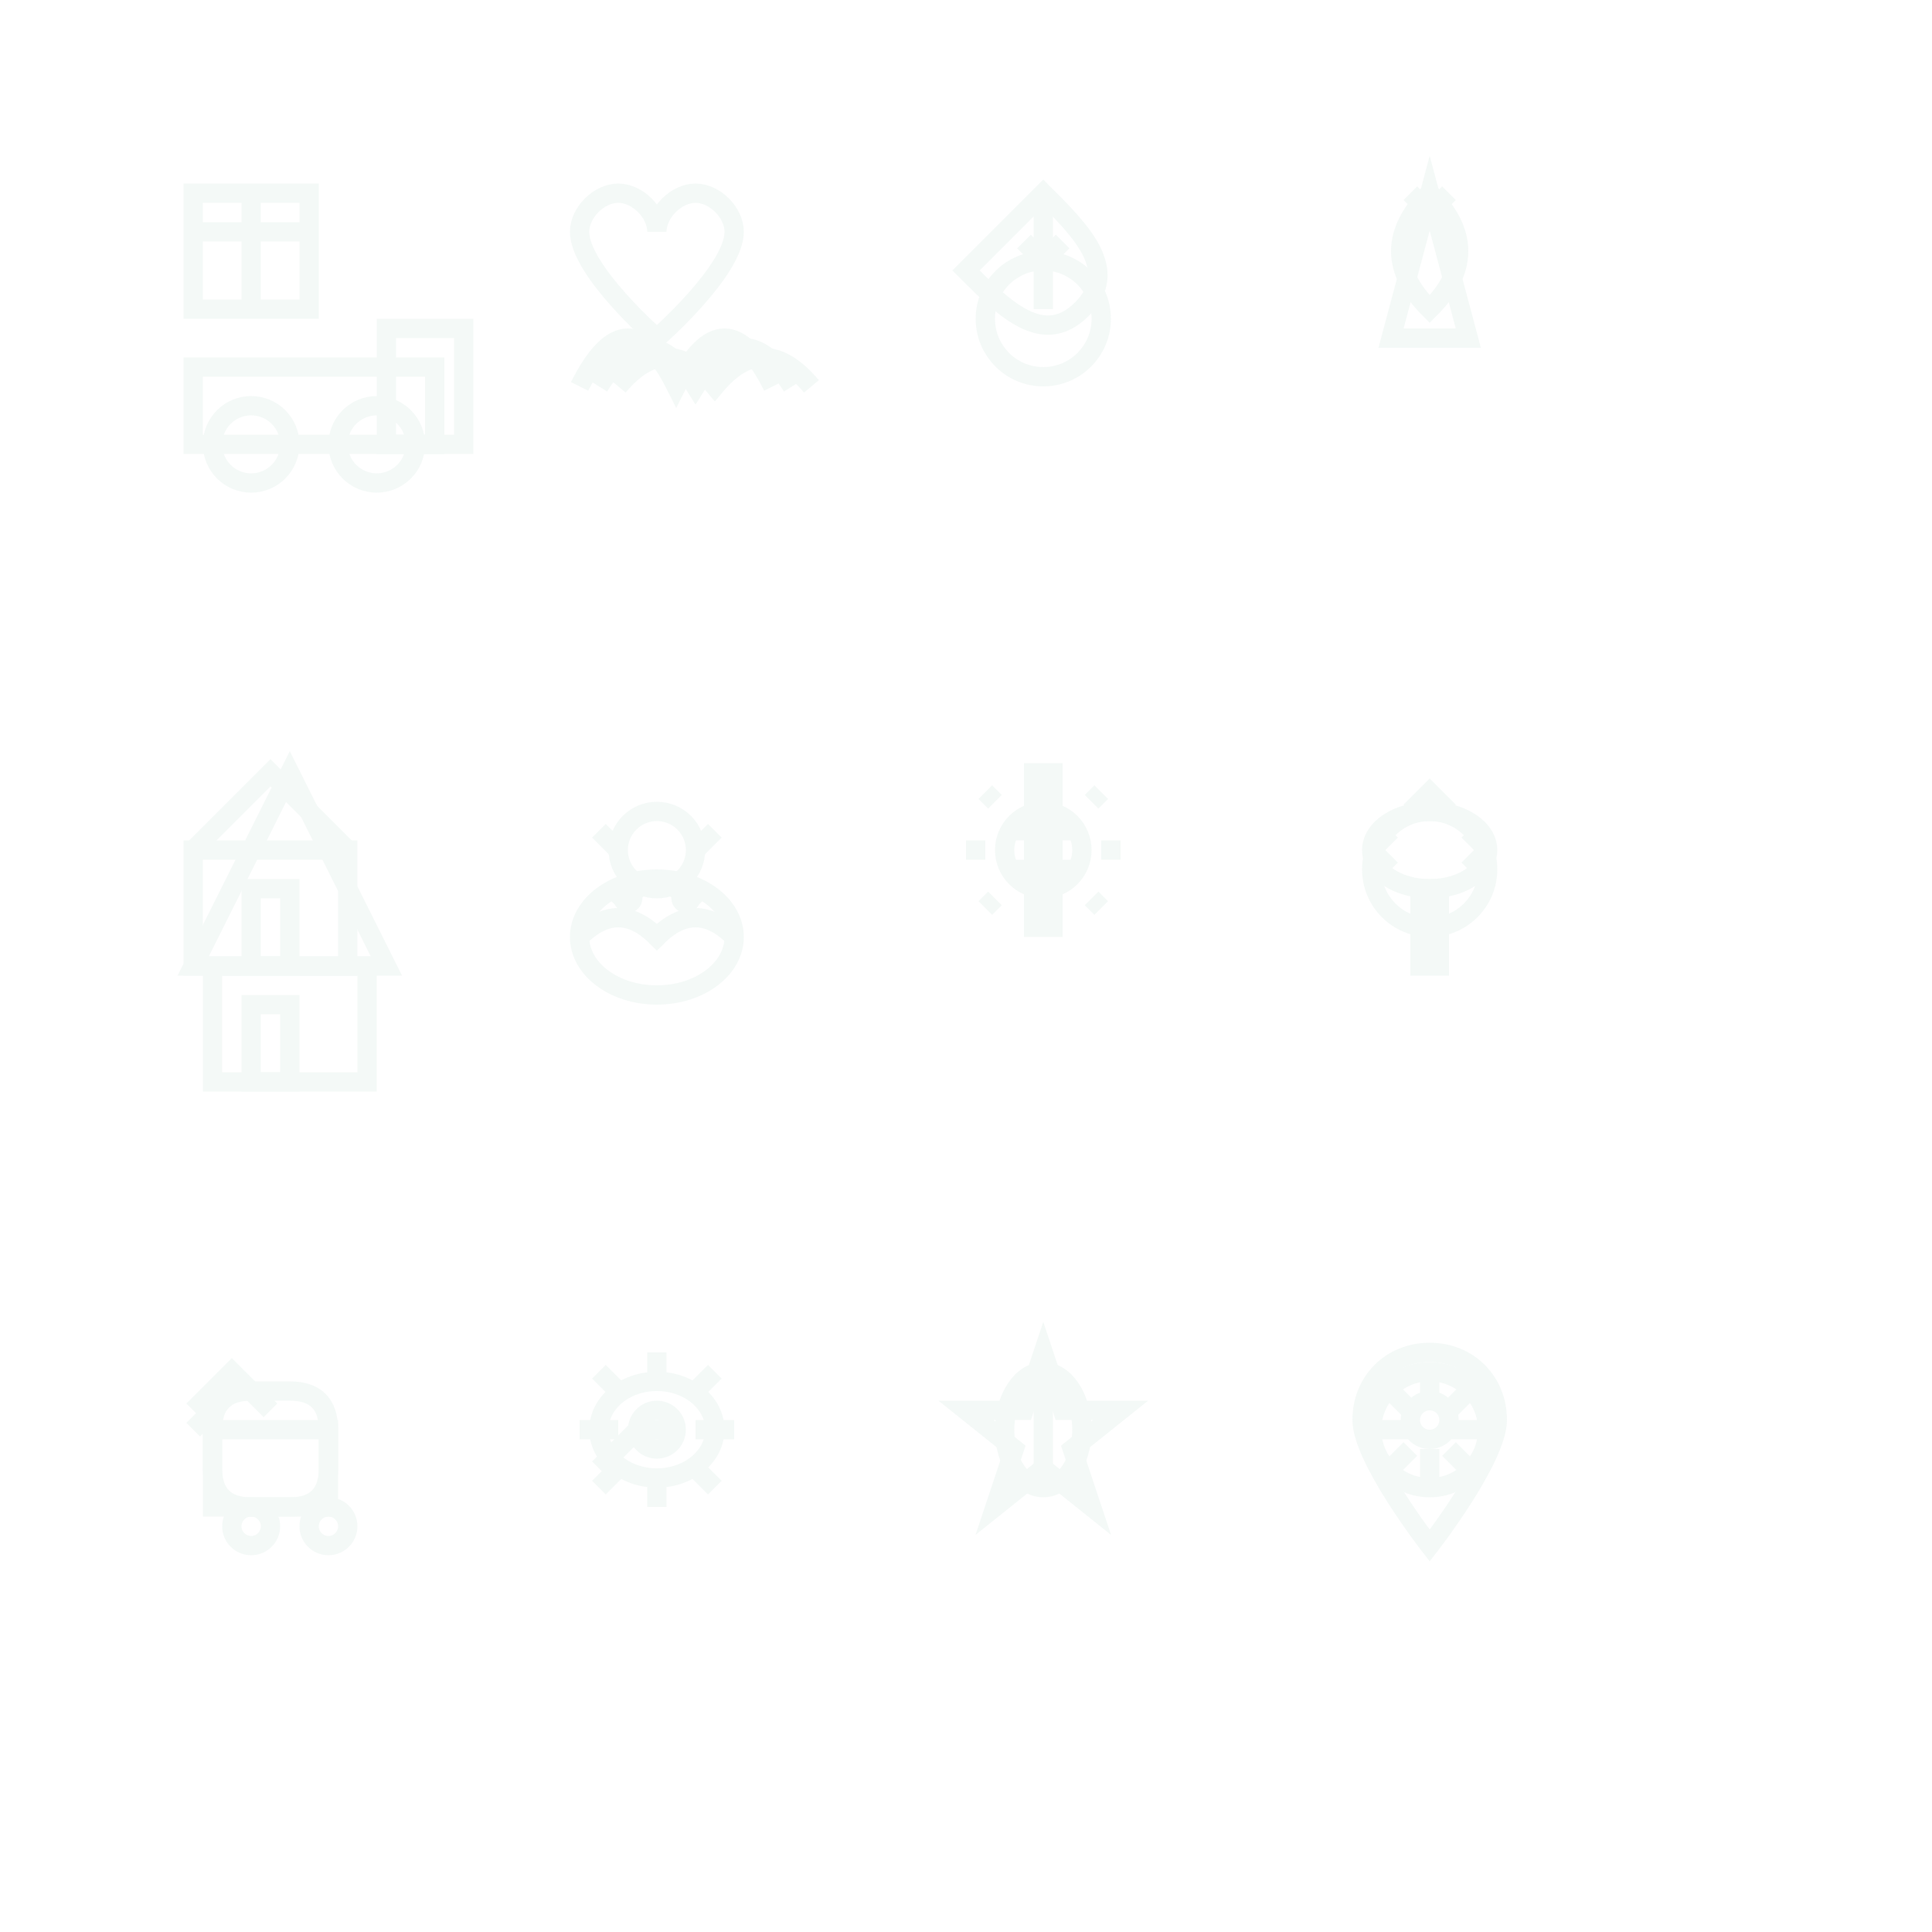
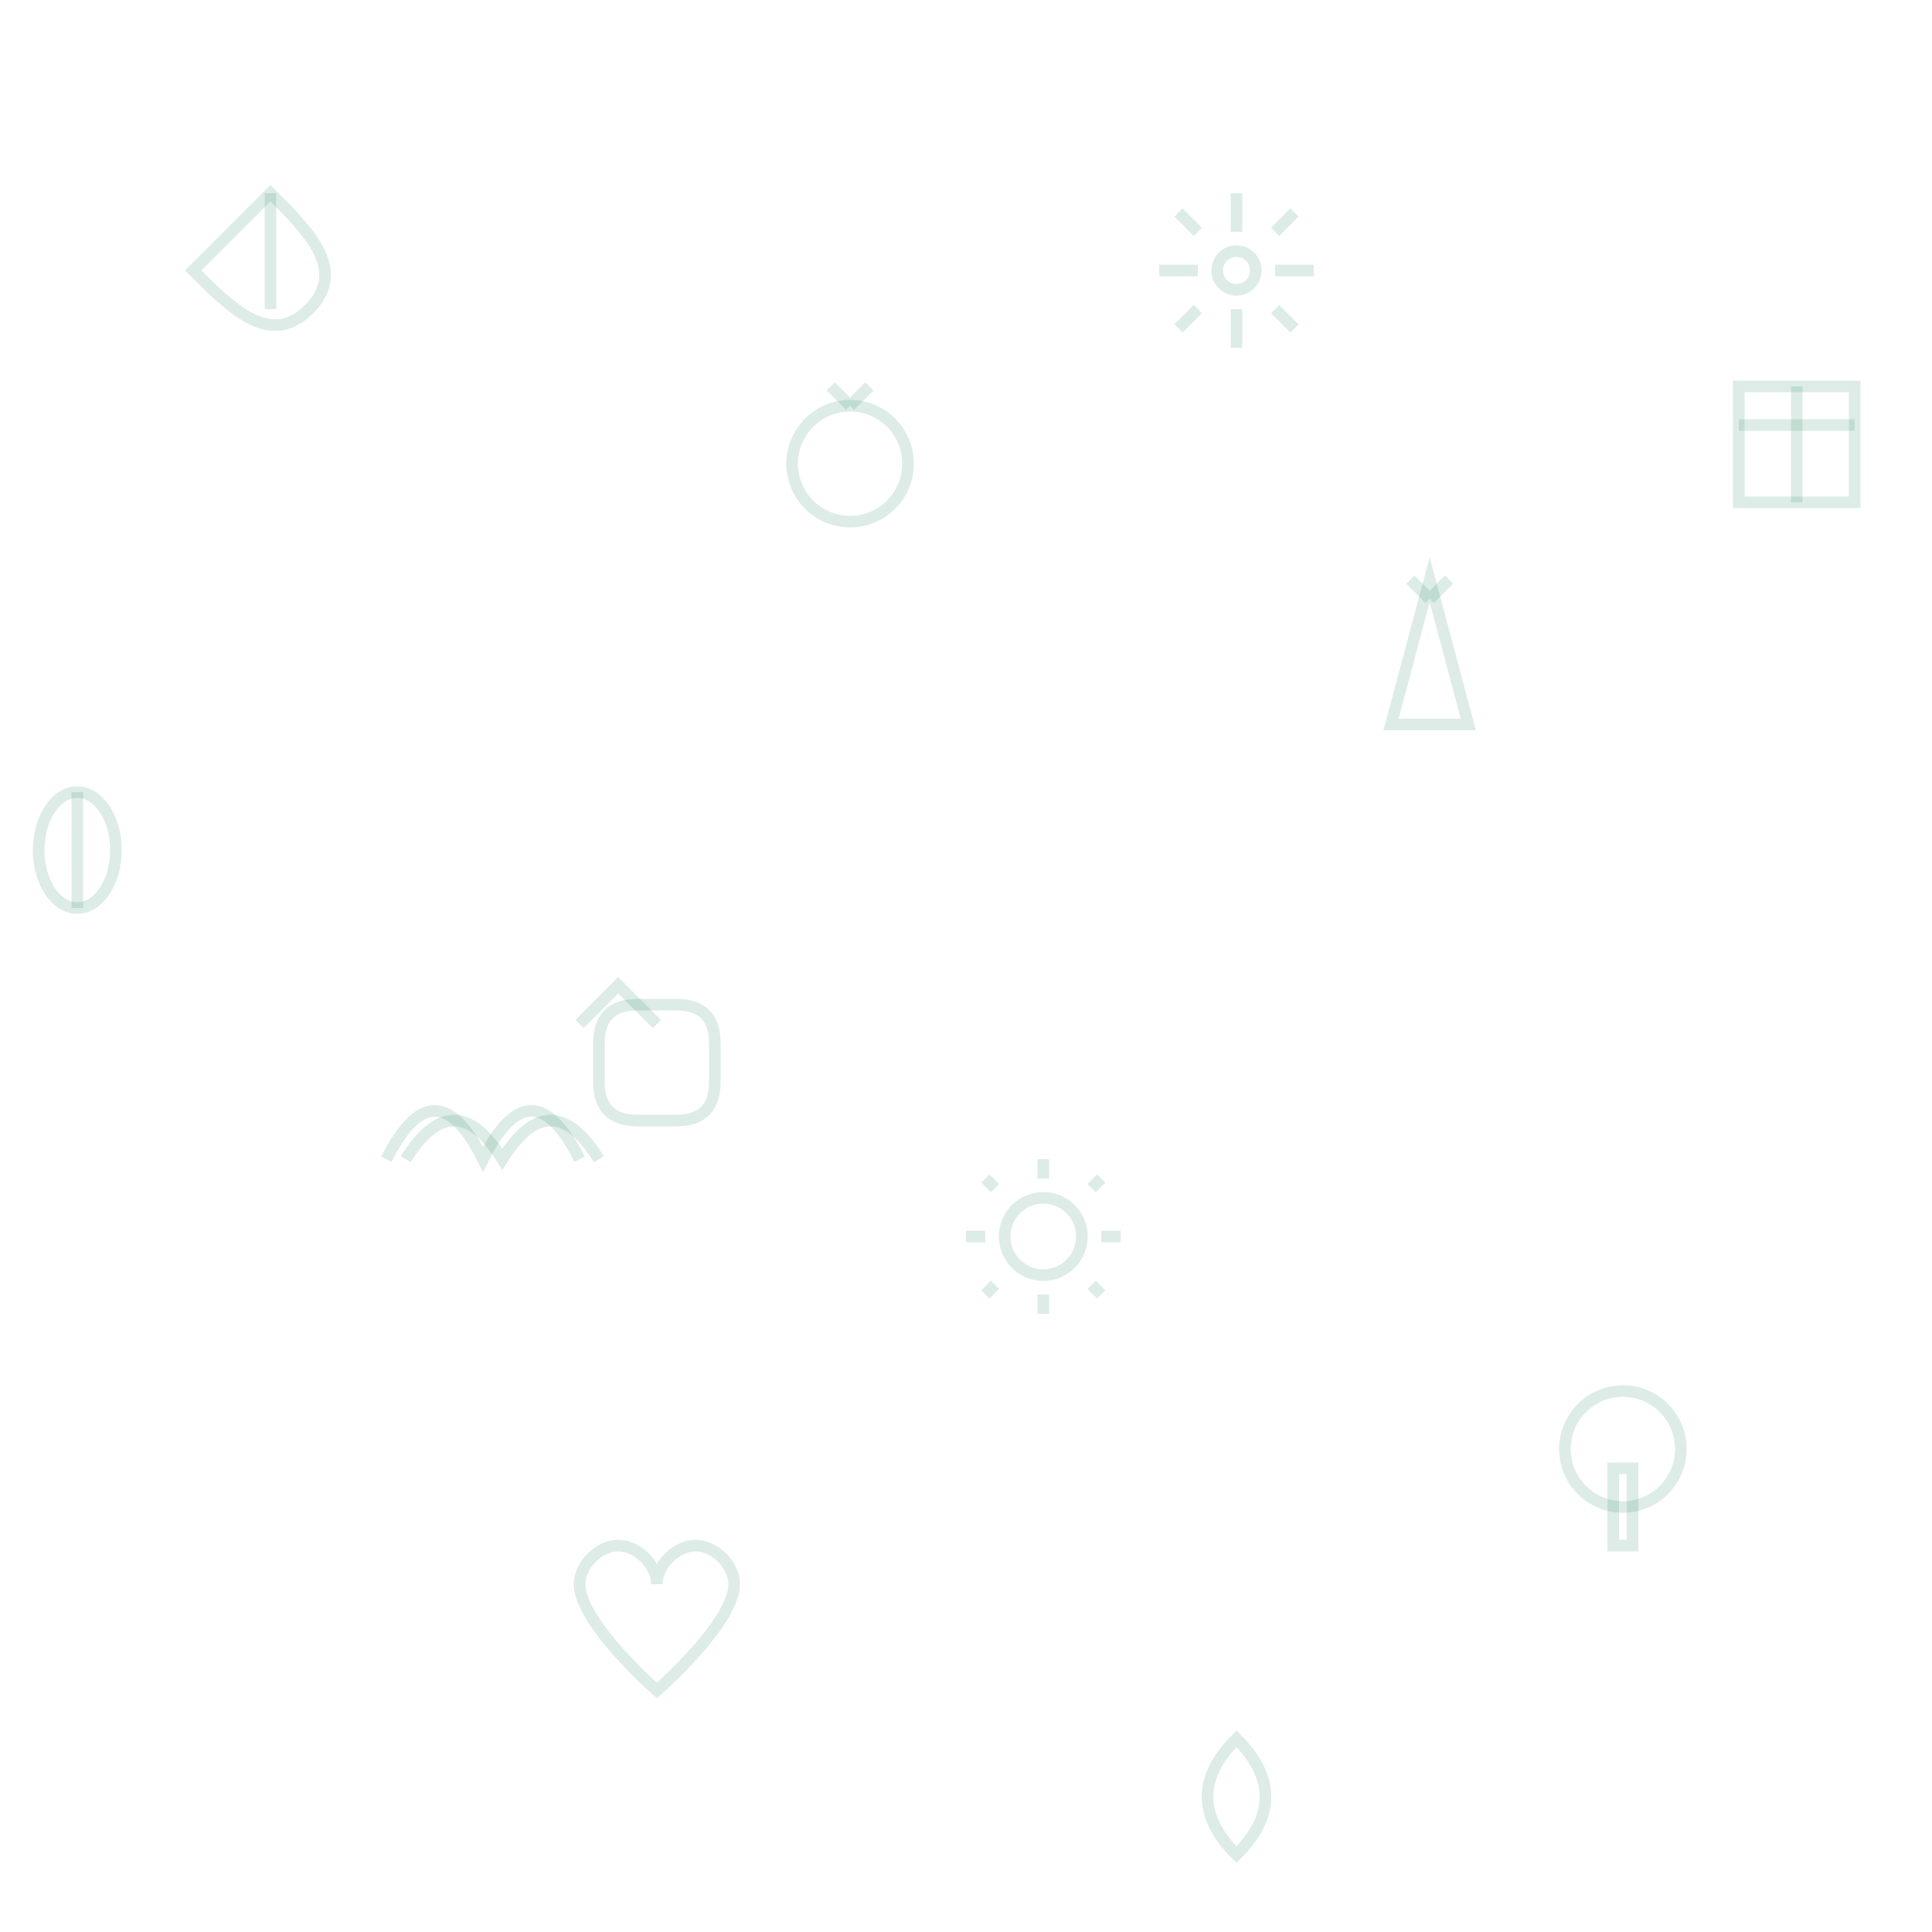
<svg xmlns="http://www.w3.org/2000/svg" width="200" height="200">
  <defs>
    <pattern id="farmPattern" x="0" y="0" width="200" height="200" patternUnits="userSpaceOnUse">
-       <g transform="translate(20, 30)">
-         <rect x="0" y="8" width="25" height="8" fill="none" stroke="#1A7F5A" stroke-width="2" />
-         <circle cx="6" cy="16" r="4" fill="none" stroke="#1A7F5A" stroke-width="2" />
-         <circle cx="19" cy="16" r="4" fill="none" stroke="#1A7F5A" stroke-width="2" />
-         <rect x="20" y="4" width="8" height="12" fill="none" stroke="#1A7F5A" stroke-width="2" />
+       <g transform="translate(20, 20)">
+         <path d="M8,0 C12,4 16,8 12,12 C8,16 4,12 0,8 C4,4 8,0 8,0 Z" fill="none" stroke="#1A7F5A" stroke-width="1.2" opacity="0.15" />
+         <path d="M8,0 L8,12" fill="none" stroke="#1A7F5A" stroke-width="1.2" opacity="0.15" />
      </g>
-       <g transform="translate(60, 20)">
-         <path d="M0,20 Q5,10 10,20 Q15,10 20,20" fill="none" stroke="#1A7F5A" stroke-width="2" />
-         <path d="M2,20 Q7,12 12,20 Q17,12 22,20" fill="none" stroke="#1A7F5A" stroke-width="2" />
-         <path d="M4,20 Q9,14 14,20 Q19,14 24,20" fill="none" stroke="#1A7F5A" stroke-width="2" />
+       <g transform="translate(80, 40)">
+         <circle cx="8" cy="8" r="6" fill="none" stroke="#1A7F5A" stroke-width="1.2" opacity="0.15" />
+         <path d="M8,2 L6,0 M8,2 L10,0" fill="none" stroke="#1A7F5A" stroke-width="1.2" opacity="0.15" />
      </g>
-       <g transform="translate(100, 25)">
-         <circle cx="8" cy="8" r="6" fill="none" stroke="#1A7F5A" stroke-width="2" />
-         <path d="M8,2 L6,0 M8,2 L10,0" fill="none" stroke="#1A7F5A" stroke-width="2" />
+       <g transform="translate(140, 60)">
+         <path d="M8,0 L12,15 L4,15 Z" fill="none" stroke="#1A7F5A" stroke-width="1.2" opacity="0.15" />
+         <path d="M6,0 L8,2 M10,0 L8,2" fill="none" stroke="#1A7F5A" stroke-width="1.2" opacity="0.15" />
      </g>
-       <g transform="translate(140, 20)">
-         <path d="M8,0 L12,15 L4,15 Z" fill="none" stroke="#1A7F5A" stroke-width="2" />
-         <path d="M6,0 L8,2 M10,0 L8,2" fill="none" stroke="#1A7F5A" stroke-width="2" />
+       <g transform="translate(40, 100)">
+         <path d="M0,20 Q5,10 10,20 Q15,10 20,20" fill="none" stroke="#1A7F5A" stroke-width="1.2" opacity="0.15" />
+         <path d="M2,20 Q7,12 12,20 Q17,12 22,20" fill="none" stroke="#1A7F5A" stroke-width="1.2" opacity="0.15" />
      </g>
-       <g transform="translate(20, 80)">
-         <path d="M0,20 L10,0 L20,20 Z" fill="none" stroke="#1A7F5A" stroke-width="2" />
-         <rect x="2" y="20" width="16" height="12" fill="none" stroke="#1A7F5A" stroke-width="2" />
-         <rect x="6" y="24" width="4" height="8" fill="none" stroke="#1A7F5A" stroke-width="2" />
+       <g transform="translate(100, 120)">
+         <circle cx="8" cy="8" r="4" fill="none" stroke="#1A7F5A" stroke-width="1.2" opacity="0.15" />
+         <path d="M8,0 L8,2 M8,14 L8,16 M0,8 L2,8 M14,8 L16,8" fill="none" stroke="#1A7F5A" stroke-width="1.2" opacity="0.15" />
+         <path d="M2,2 L3,3 M13,13 L14,14 M2,14 L3,13 M13,3 L14,2" fill="none" stroke="#1A7F5A" stroke-width="1.2" opacity="0.15" />
      </g>
-       <g transform="translate(60, 85)">
-         <ellipse cx="8" cy="12" rx="8" ry="6" fill="none" stroke="#1A7F5A" stroke-width="2" />
-         <circle cx="5" cy="8" r="1" fill="none" stroke="#1A7F5A" stroke-width="1" />
-         <circle cx="11" cy="8" r="1" fill="none" stroke="#1A7F5A" stroke-width="1" />
-         <path d="M0,12 Q4,8 8,12 Q12,8 16,12" fill="none" stroke="#1A7F5A" stroke-width="2" />
+       <g transform="translate(160, 140)">
+         <rect x="7" y="12" width="2" height="8" fill="none" stroke="#1A7F5A" stroke-width="1.2" opacity="0.15" />
+         <circle cx="8" cy="10" r="6" fill="none" stroke="#1A7F5A" stroke-width="1.2" opacity="0.15" />
      </g>
-       <g transform="translate(100, 80)">
-         <circle cx="8" cy="8" r="4" fill="none" stroke="#1A7F5A" stroke-width="2" />
-         <path d="M8,0 L8,2 M8,14 L8,16 M0,8 L2,8 M14,8 L16,8" fill="none" stroke="#1A7F5A" stroke-width="2" />
-         <path d="M2,2 L3,3 M13,13 L14,14 M2,14 L3,13 M13,3 L14,2" fill="none" stroke="#1A7F5A" stroke-width="2" />
+       <g transform="translate(60, 160)">
+         <path d="M8,15 C8,15 0,8 0,4 C0,2 2,0 4,0 C6,0 8,2 8,4 C8,2 10,0 12,0 C14,0 16,2 16,4 C16,8 8,15 8,15 Z" fill="none" stroke="#1A7F5A" stroke-width="1.2" opacity="0.15" />
      </g>
-       <g transform="translate(140, 80)">
-         <rect x="7" y="12" width="2" height="8" fill="none" stroke="#1A7F5A" stroke-width="2" />
-         <circle cx="8" cy="10" r="6" fill="none" stroke="#1A7F5A" stroke-width="2" />
+       <g transform="translate(120, 180)">
+         <path d="M8,0 C12,4 12,8 8,12 C4,8 4,4 8,0 Z" fill="none" stroke="#1A7F5A" stroke-width="1.2" opacity="0.15" />
      </g>
-       <g transform="translate(20, 140)">
-         <rect x="2" y="8" width="12" height="8" fill="none" stroke="#1A7F5A" stroke-width="2" />
-         <circle cx="6" cy="18" r="2" fill="none" stroke="#1A7F5A" stroke-width="2" />
-         <circle cx="14" cy="18" r="2" fill="none" stroke="#1A7F5A" stroke-width="2" />
-         <path d="M0,8 L4,4" fill="none" stroke="#1A7F5A" stroke-width="2" />
+       <g transform="translate(0, 80)">
+         <ellipse cx="8" cy="8" rx="4" ry="6" fill="none" stroke="#1A7F5A" stroke-width="1.2" opacity="0.15" />
+         <path d="M8,2 L8,14" fill="none" stroke="#1A7F5A" stroke-width="1.2" opacity="0.15" />
      </g>
-       <g transform="translate(60, 140)">
-         <ellipse cx="8" cy="8" rx="6" ry="5" fill="none" stroke="#1A7F5A" stroke-width="2" />
-         <path d="M2,12 L6,8 L10,8" fill="none" stroke="#1A7F5A" stroke-width="2" />
+       <g transform="translate(60, 100)">
+         <path d="M2,8 Q2,4 6,4 L10,4 Q14,4 14,8 L14,12 Q14,16 10,16 L6,16 Q2,16 2,12 Z" fill="none" stroke="#1A7F5A" stroke-width="1.2" opacity="0.15" />
+         <path d="M0,6 L4,2 L8,6" fill="none" stroke="#1A7F5A" stroke-width="1.2" opacity="0.15" />
      </g>
-       <g transform="translate(100, 140)">
-         <path d="M8,0 L10,6 L16,6 L11,10 L13,16 L8,12 L3,16 L5,10 L0,6 L6,6 Z" fill="none" stroke="#1A7F5A" stroke-width="2" />
+       <g transform="translate(120, 20)">
+         <circle cx="8" cy="8" r="2" fill="none" stroke="#1A7F5A" stroke-width="1.2" opacity="0.15" />
+         <path d="M8,0 L8,4 M8,12 L8,16 M0,8 L4,8 M12,8 L16,8" fill="none" stroke="#1A7F5A" stroke-width="1.2" opacity="0.15" />
+         <path d="M2,2 L4,4 M12,12 L14,14 M2,14 L4,12 M12,4 L14,2" fill="none" stroke="#1A7F5A" stroke-width="1.2" opacity="0.15" />
      </g>
-       <g transform="translate(140, 140)">
-         <path d="M8,0 C4,0 1,3 1,7 C1,11 8,20 8,20 S15,11 15,7 C15,3 12,0 8,0 Z" fill="none" stroke="#1A7F5A" stroke-width="2" />
-         <circle cx="8" cy="7" r="2" fill="none" stroke="#1A7F5A" stroke-width="2" />
-       </g>
-       <g transform="translate(20, 20)">
-         <rect x="0" y="0" width="12" height="12" fill="none" stroke="#1A7F5A" stroke-width="2" />
-         <path d="M0,4 L12,4" fill="none" stroke="#1A7F5A" stroke-width="2" />
-         <path d="M6,0 L6,12" fill="none" stroke="#1A7F5A" stroke-width="2" />
-       </g>
-       <g transform="translate(60, 20)">
-         <path d="M8,15 C8,15 0,8 0,4 C0,2 2,0 4,0 C6,0 8,2 8,4 C8,2 10,0 12,0 C14,0 16,2 16,4 C16,8 8,15 8,15 Z" fill="none" stroke="#1A7F5A" stroke-width="2" />
-       </g>
-       <g transform="translate(100, 20)">
-         <path d="M8,0 C12,4 16,8 12,12 C8,16 4,12 0,8 C4,4 8,0 8,0 Z" fill="none" stroke="#1A7F5A" stroke-width="2" />
-         <path d="M8,0 L8,12" fill="none" stroke="#1A7F5A" stroke-width="2" />
-       </g>
-       <g transform="translate(140, 20)">
-         <path d="M8,0 C12,4 12,8 8,12 C4,8 4,4 8,0 Z" fill="none" stroke="#1A7F5A" stroke-width="2" />
-       </g>
-       <g transform="translate(20, 80)">
-         <rect x="0" y="8" width="16" height="12" fill="none" stroke="#1A7F5A" stroke-width="2" />
-         <path d="M0,8 L8,0 L16,8" fill="none" stroke="#1A7F5A" stroke-width="2" />
-         <rect x="6" y="12" width="4" height="8" fill="none" stroke="#1A7F5A" stroke-width="2" />
-       </g>
-       <g transform="translate(60, 80)">
-         <circle cx="8" cy="8" r="4" fill="none" stroke="#1A7F5A" stroke-width="2" />
-         <path d="M4,8 L2,6 M12,8 L14,6" fill="none" stroke="#1A7F5A" stroke-width="2" />
-         <path d="M6,12 L4,14 M10,12 L12,14" fill="none" stroke="#1A7F5A" stroke-width="2" />
-       </g>
-       <g transform="translate(100, 80)">
-         <rect x="7" y="0" width="2" height="16" fill="none" stroke="#1A7F5A" stroke-width="2" />
-         <path d="M6,4 L10,4 M5,6 L11,6 M6,8 L10,8 M5,10 L11,10 M6,12 L10,12" fill="none" stroke="#1A7F5A" stroke-width="2" />
-       </g>
-       <g transform="translate(140, 80)">
-         <ellipse cx="8" cy="8" rx="6" ry="4" fill="none" stroke="#1A7F5A" stroke-width="2" />
-         <path d="M2,8 L4,6 M14,8 L12,6 M2,8 L4,10 M14,8 L12,10" fill="none" stroke="#1A7F5A" stroke-width="2" />
-         <path d="M6,4 L8,2 L10,4" fill="none" stroke="#1A7F5A" stroke-width="2" />
-       </g>
-       <g transform="translate(20, 140)">
-         <path d="M2,8 Q2,4 6,4 L10,4 Q14,4 14,8 L14,12 Q14,16 10,16 L6,16 Q2,16 2,12 Z" fill="none" stroke="#1A7F5A" stroke-width="2" />
-         <path d="M0,6 L4,2 L8,6" fill="none" stroke="#1A7F5A" stroke-width="2" />
-       </g>
-       <g transform="translate(60, 140)">
-         <circle cx="8" cy="8" r="2" fill="none" stroke="#1A7F5A" stroke-width="2" />
-         <path d="M8,0 L8,4 M8,12 L8,16 M0,8 L4,8 M12,8 L16,8" fill="none" stroke="#1A7F5A" stroke-width="2" />
-         <path d="M2,2 L4,4 M12,12 L14,14 M2,14 L4,12 M12,4 L14,2" fill="none" stroke="#1A7F5A" stroke-width="2" />
-       </g>
-       <g transform="translate(100, 140)">
-         <ellipse cx="8" cy="8" rx="4" ry="6" fill="none" stroke="#1A7F5A" stroke-width="2" />
-         <path d="M8,2 L8,14" fill="none" stroke="#1A7F5A" stroke-width="2" />
-       </g>
-       <g transform="translate(140, 140)">
-         <circle cx="8" cy="8" r="6" fill="none" stroke="#1A7F5A" stroke-width="2" />
-         <path d="M8,2 L8,6 M8,10 L8,14 M2,8 L6,8 M10,8 L14,8" fill="none" stroke="#1A7F5A" stroke-width="2" />
-         <path d="M4,4 L6,6 M10,10 L12,12 M4,12 L6,10 M10,6 L12,4" fill="none" stroke="#1A7F5A" stroke-width="2" />
+       <g transform="translate(180, 40)">
+         <rect x="0" y="0" width="12" height="12" fill="none" stroke="#1A7F5A" stroke-width="1.2" opacity="0.15" />
+         <path d="M0,4 L12,4" fill="none" stroke="#1A7F5A" stroke-width="1.2" opacity="0.15" />
+         <path d="M6,0 L6,12" fill="none" stroke="#1A7F5A" stroke-width="1.2" opacity="0.15" />
      </g>
    </pattern>
  </defs>
-   <rect width="200" height="200" fill="url(#farmPattern)" opacity="0.05" />
+   <rect width="200" height="200" fill="url(#farmPattern)" />
</svg>
